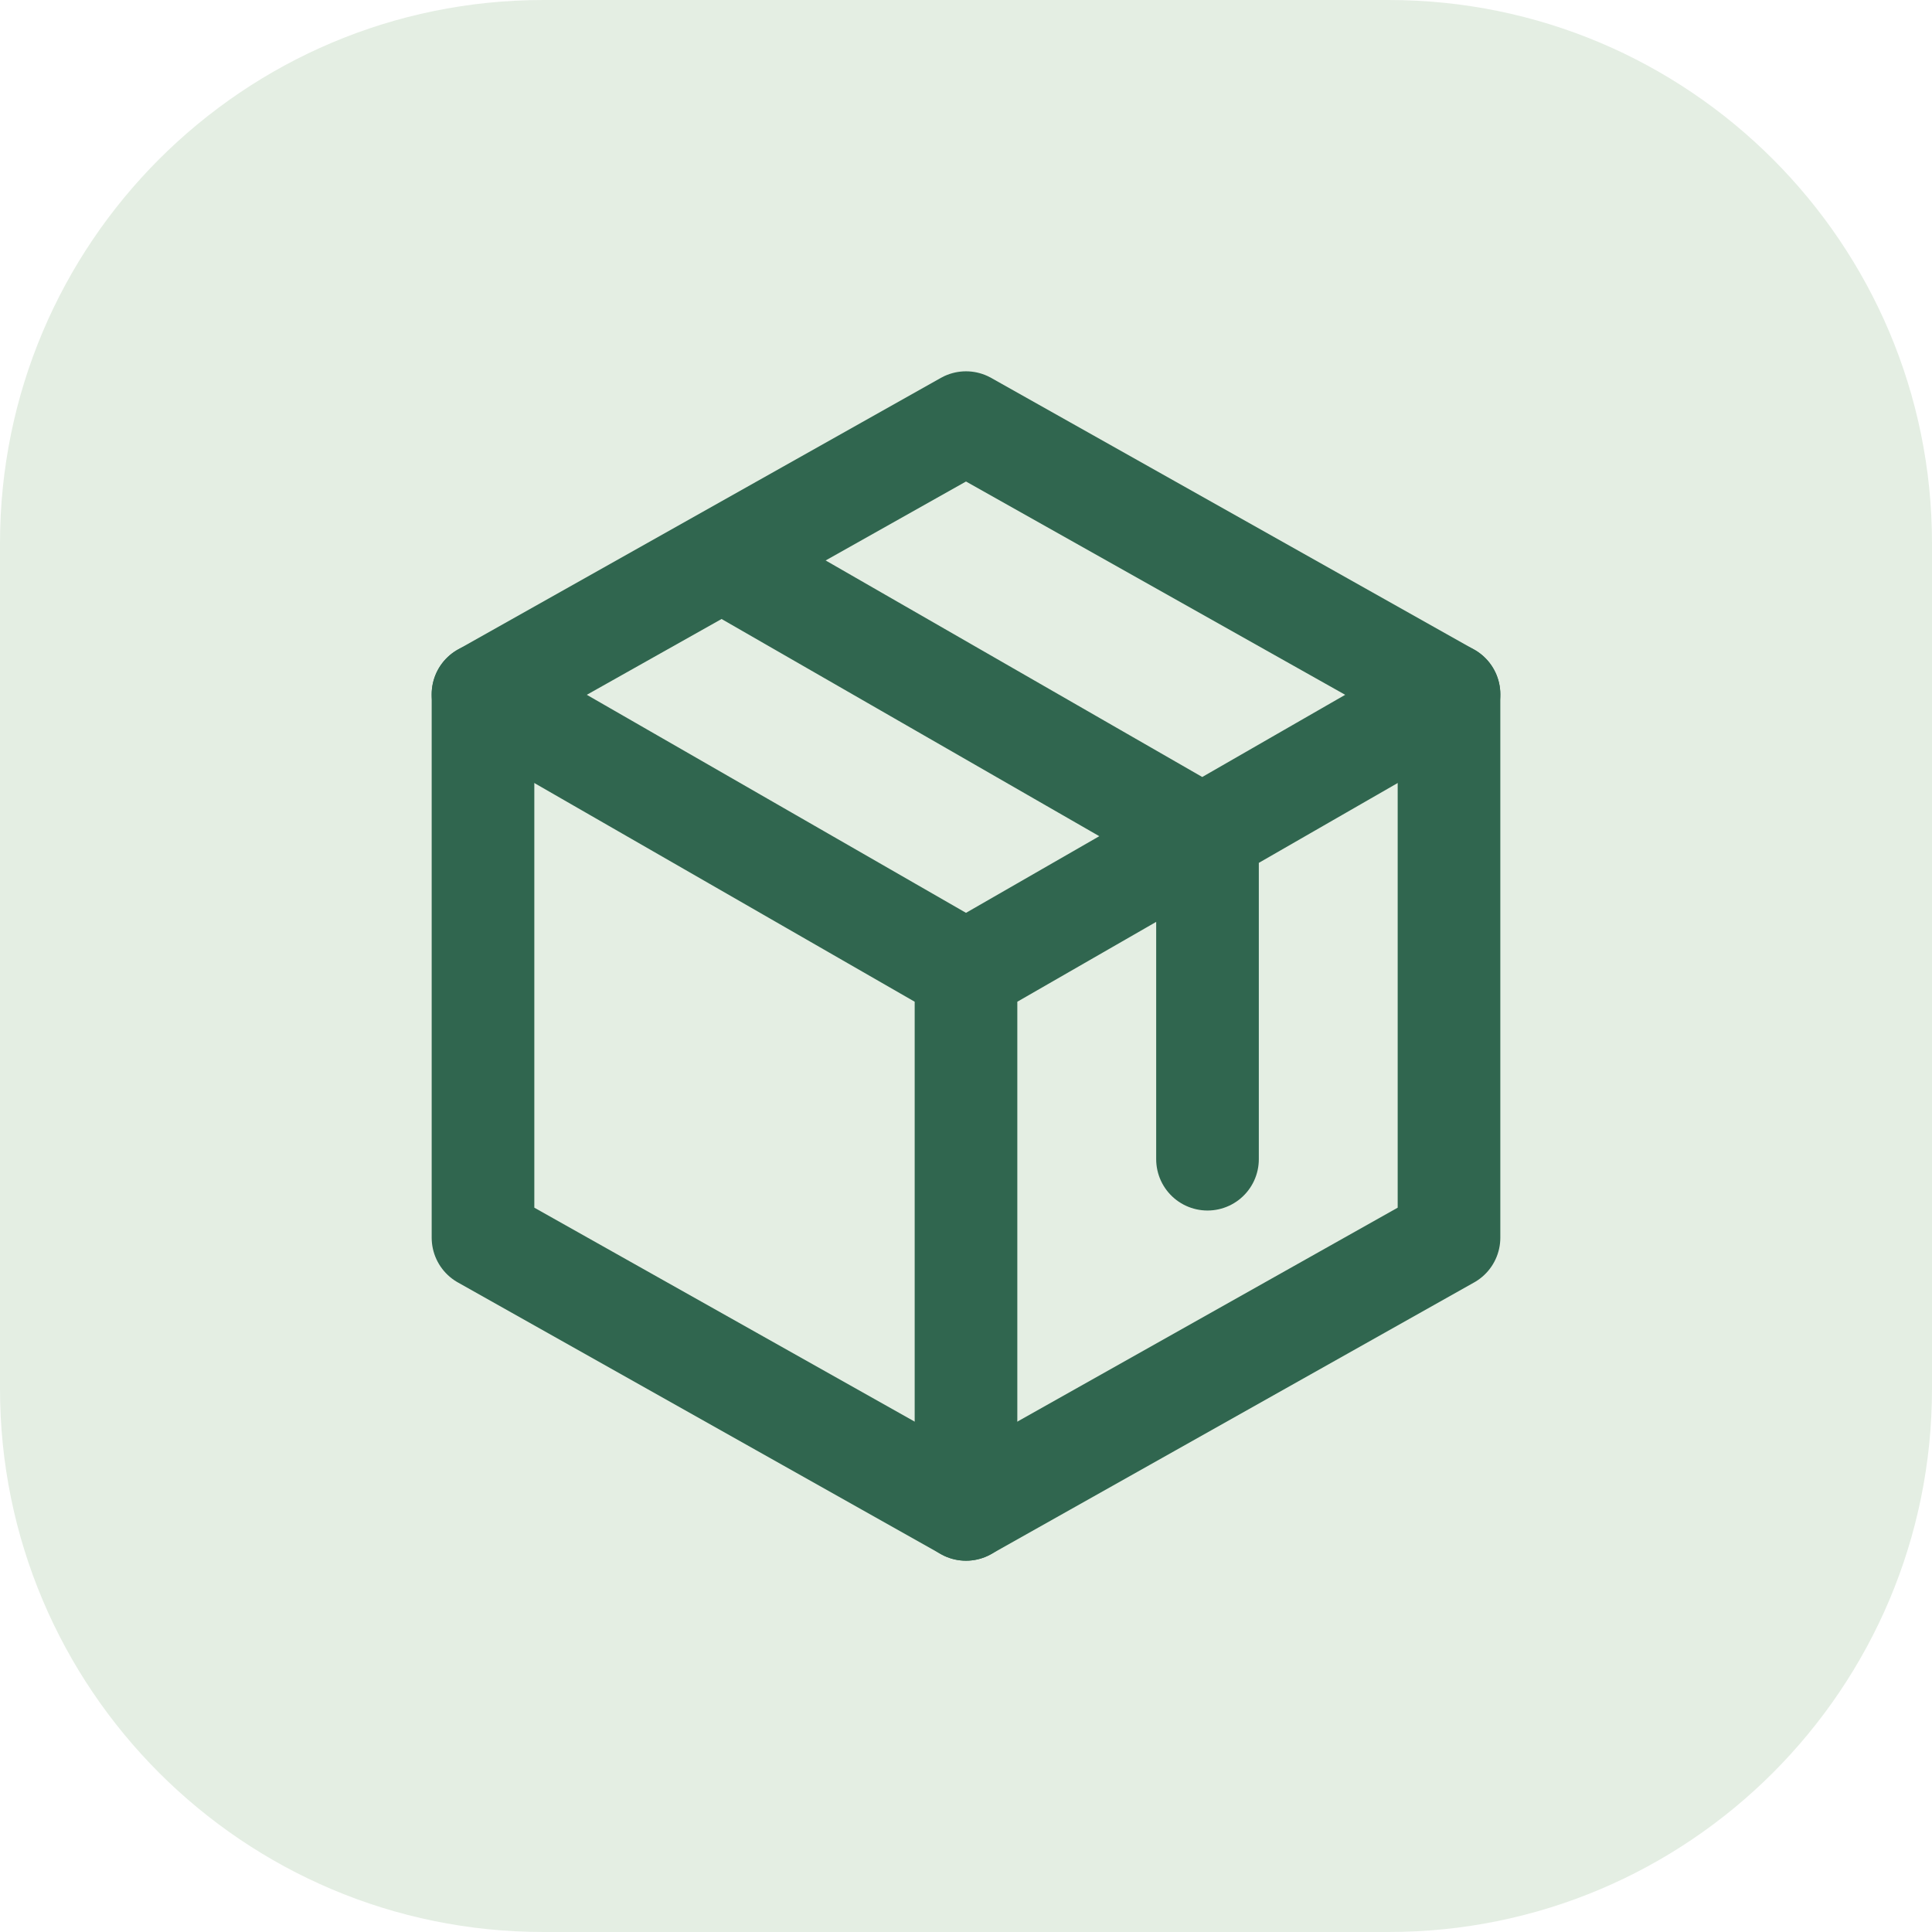
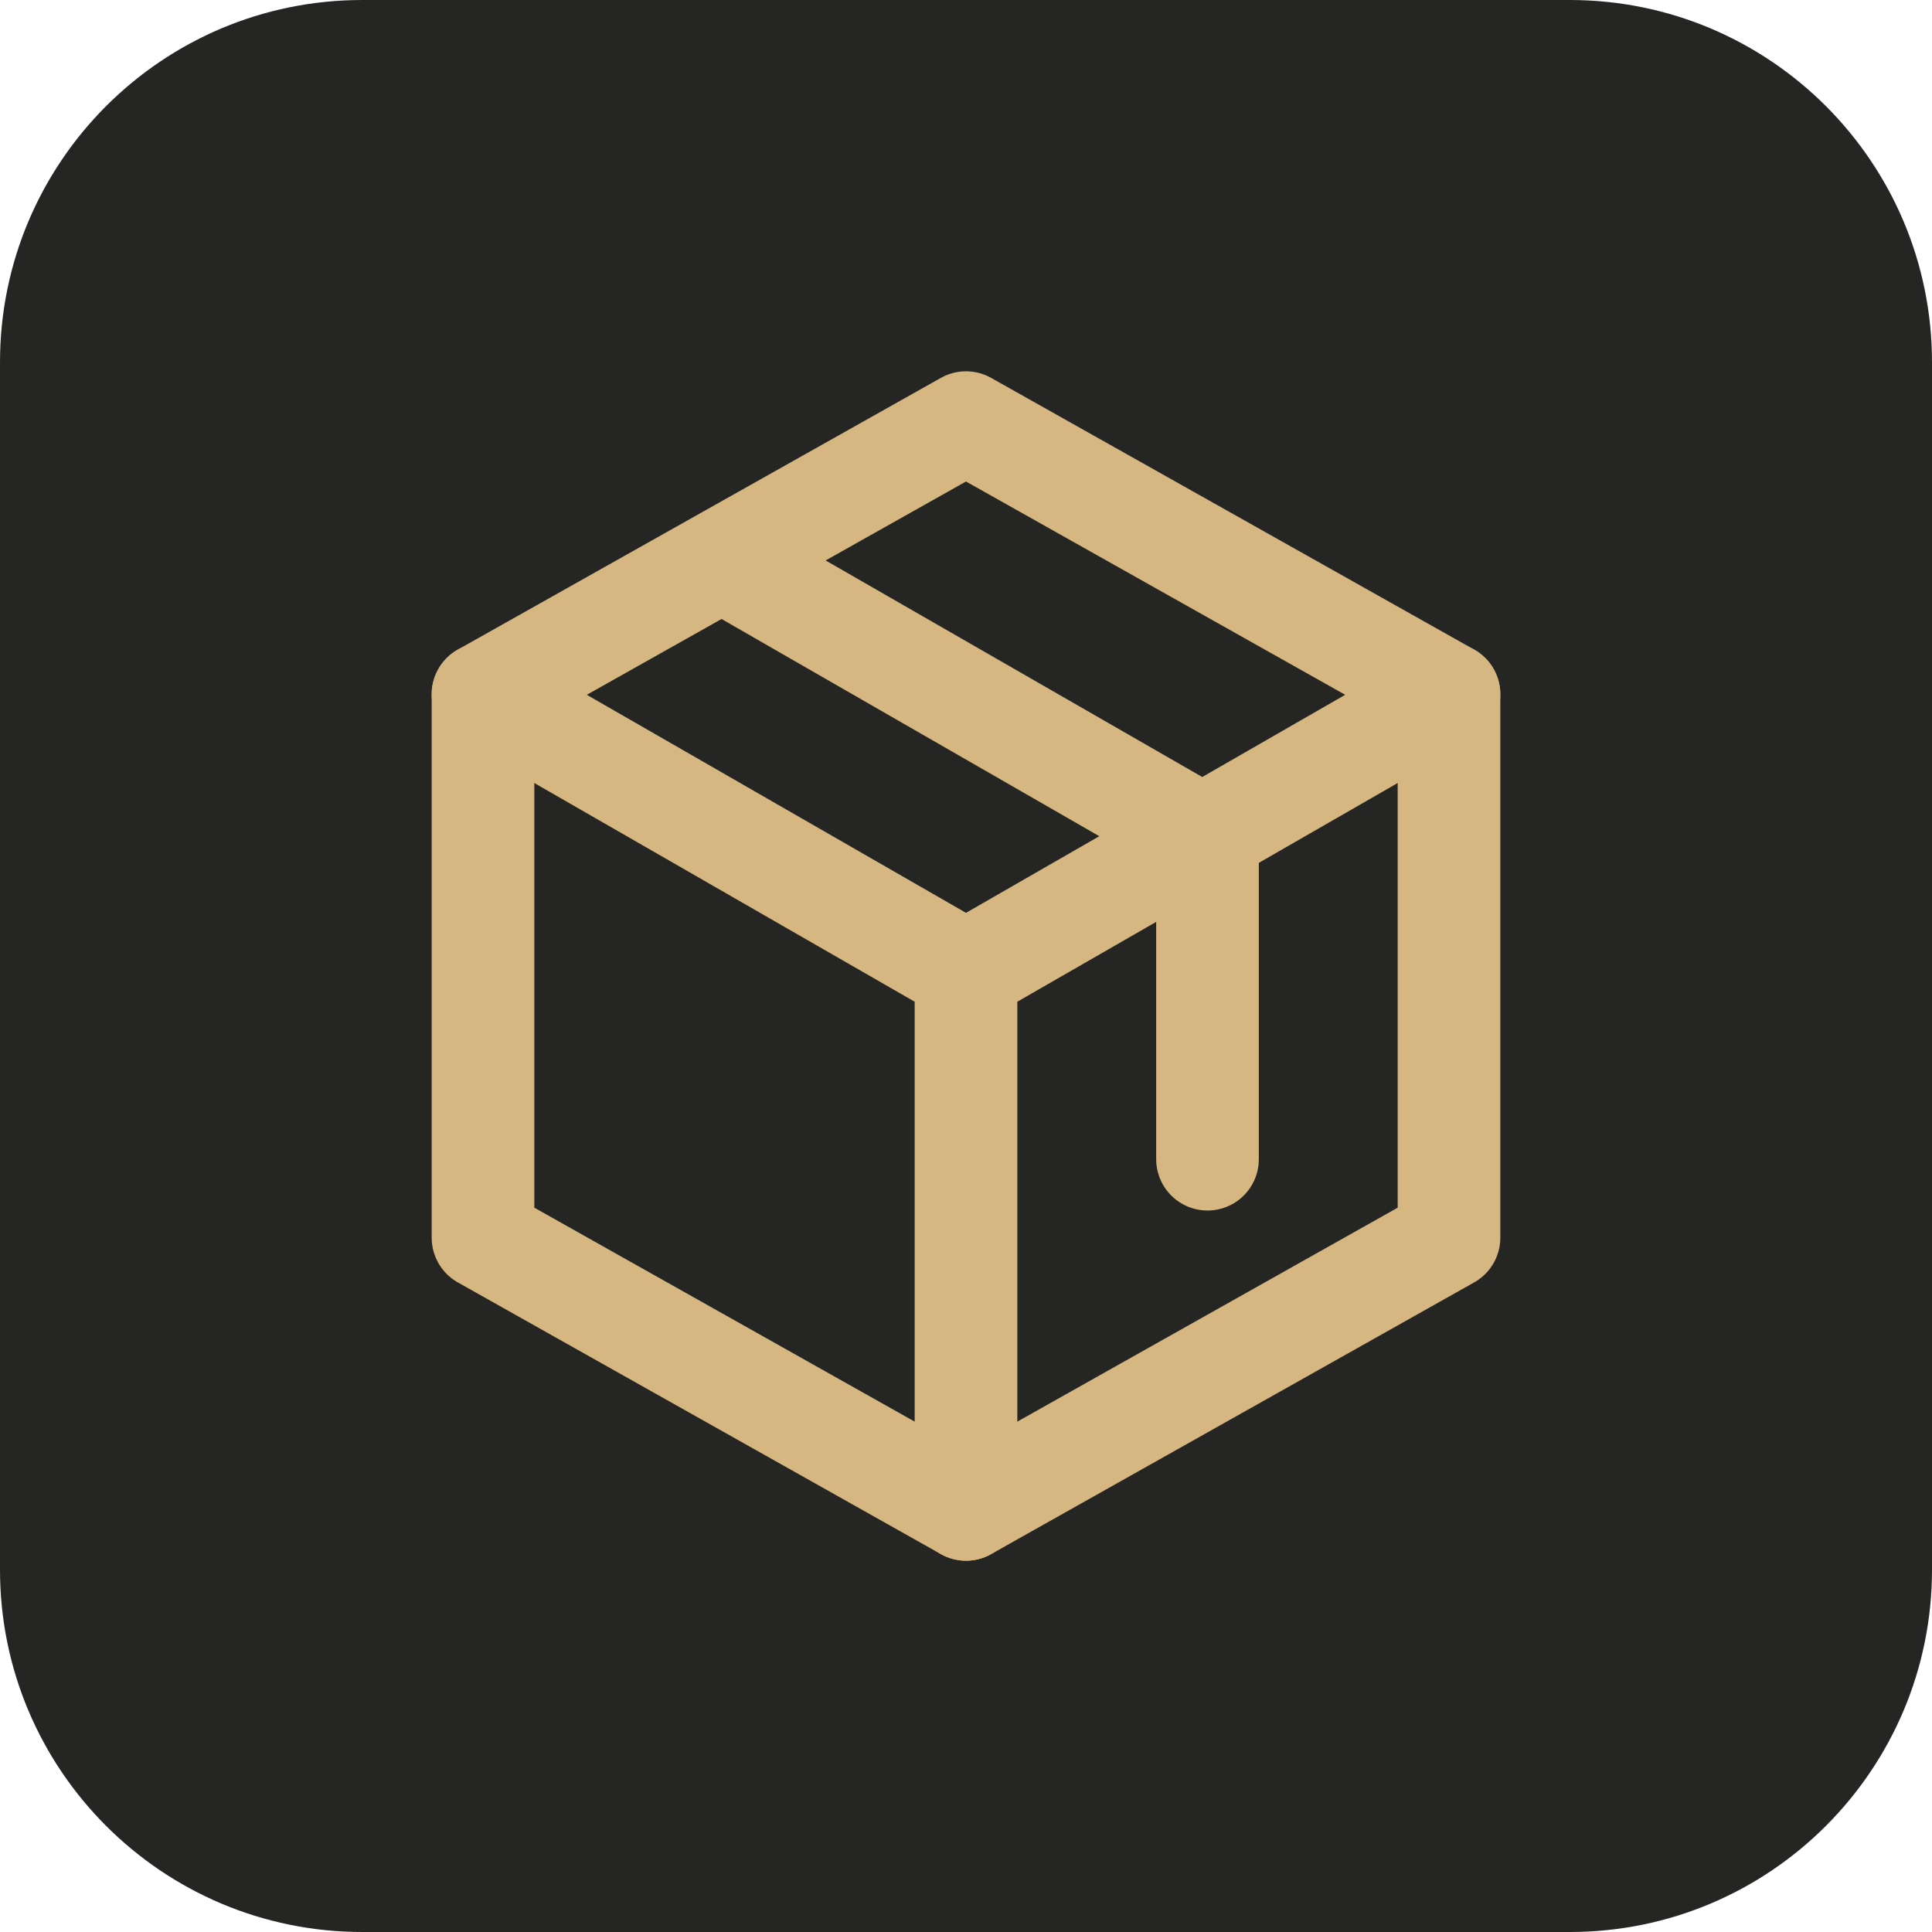
<svg xmlns="http://www.w3.org/2000/svg" viewBox="0 0 32 32">
-   <rect width="32" height="32" rx="9" fill="#e4eee3" />
-   <g fill="none" stroke="#30664f" stroke-width="1.7" stroke-linecap="round" stroke-linejoin="round" transform="translate(4 4)">
+   <rect width="32" height="32" rx="6" fill="#252623" />
+   <g fill="none" stroke="#d6b781" stroke-width="1.7" stroke-linecap="round" stroke-linejoin="round" transform="translate(4 4)">
    <path d="m12 3 8 4.5v9L12 21l-8-4.5v-9L12 3Z" />
    <path d="m4 7.5 8 4.6 8-4.6M12 12v9M8 5.3l8 4.6v5.3" />
  </g>
</svg>
